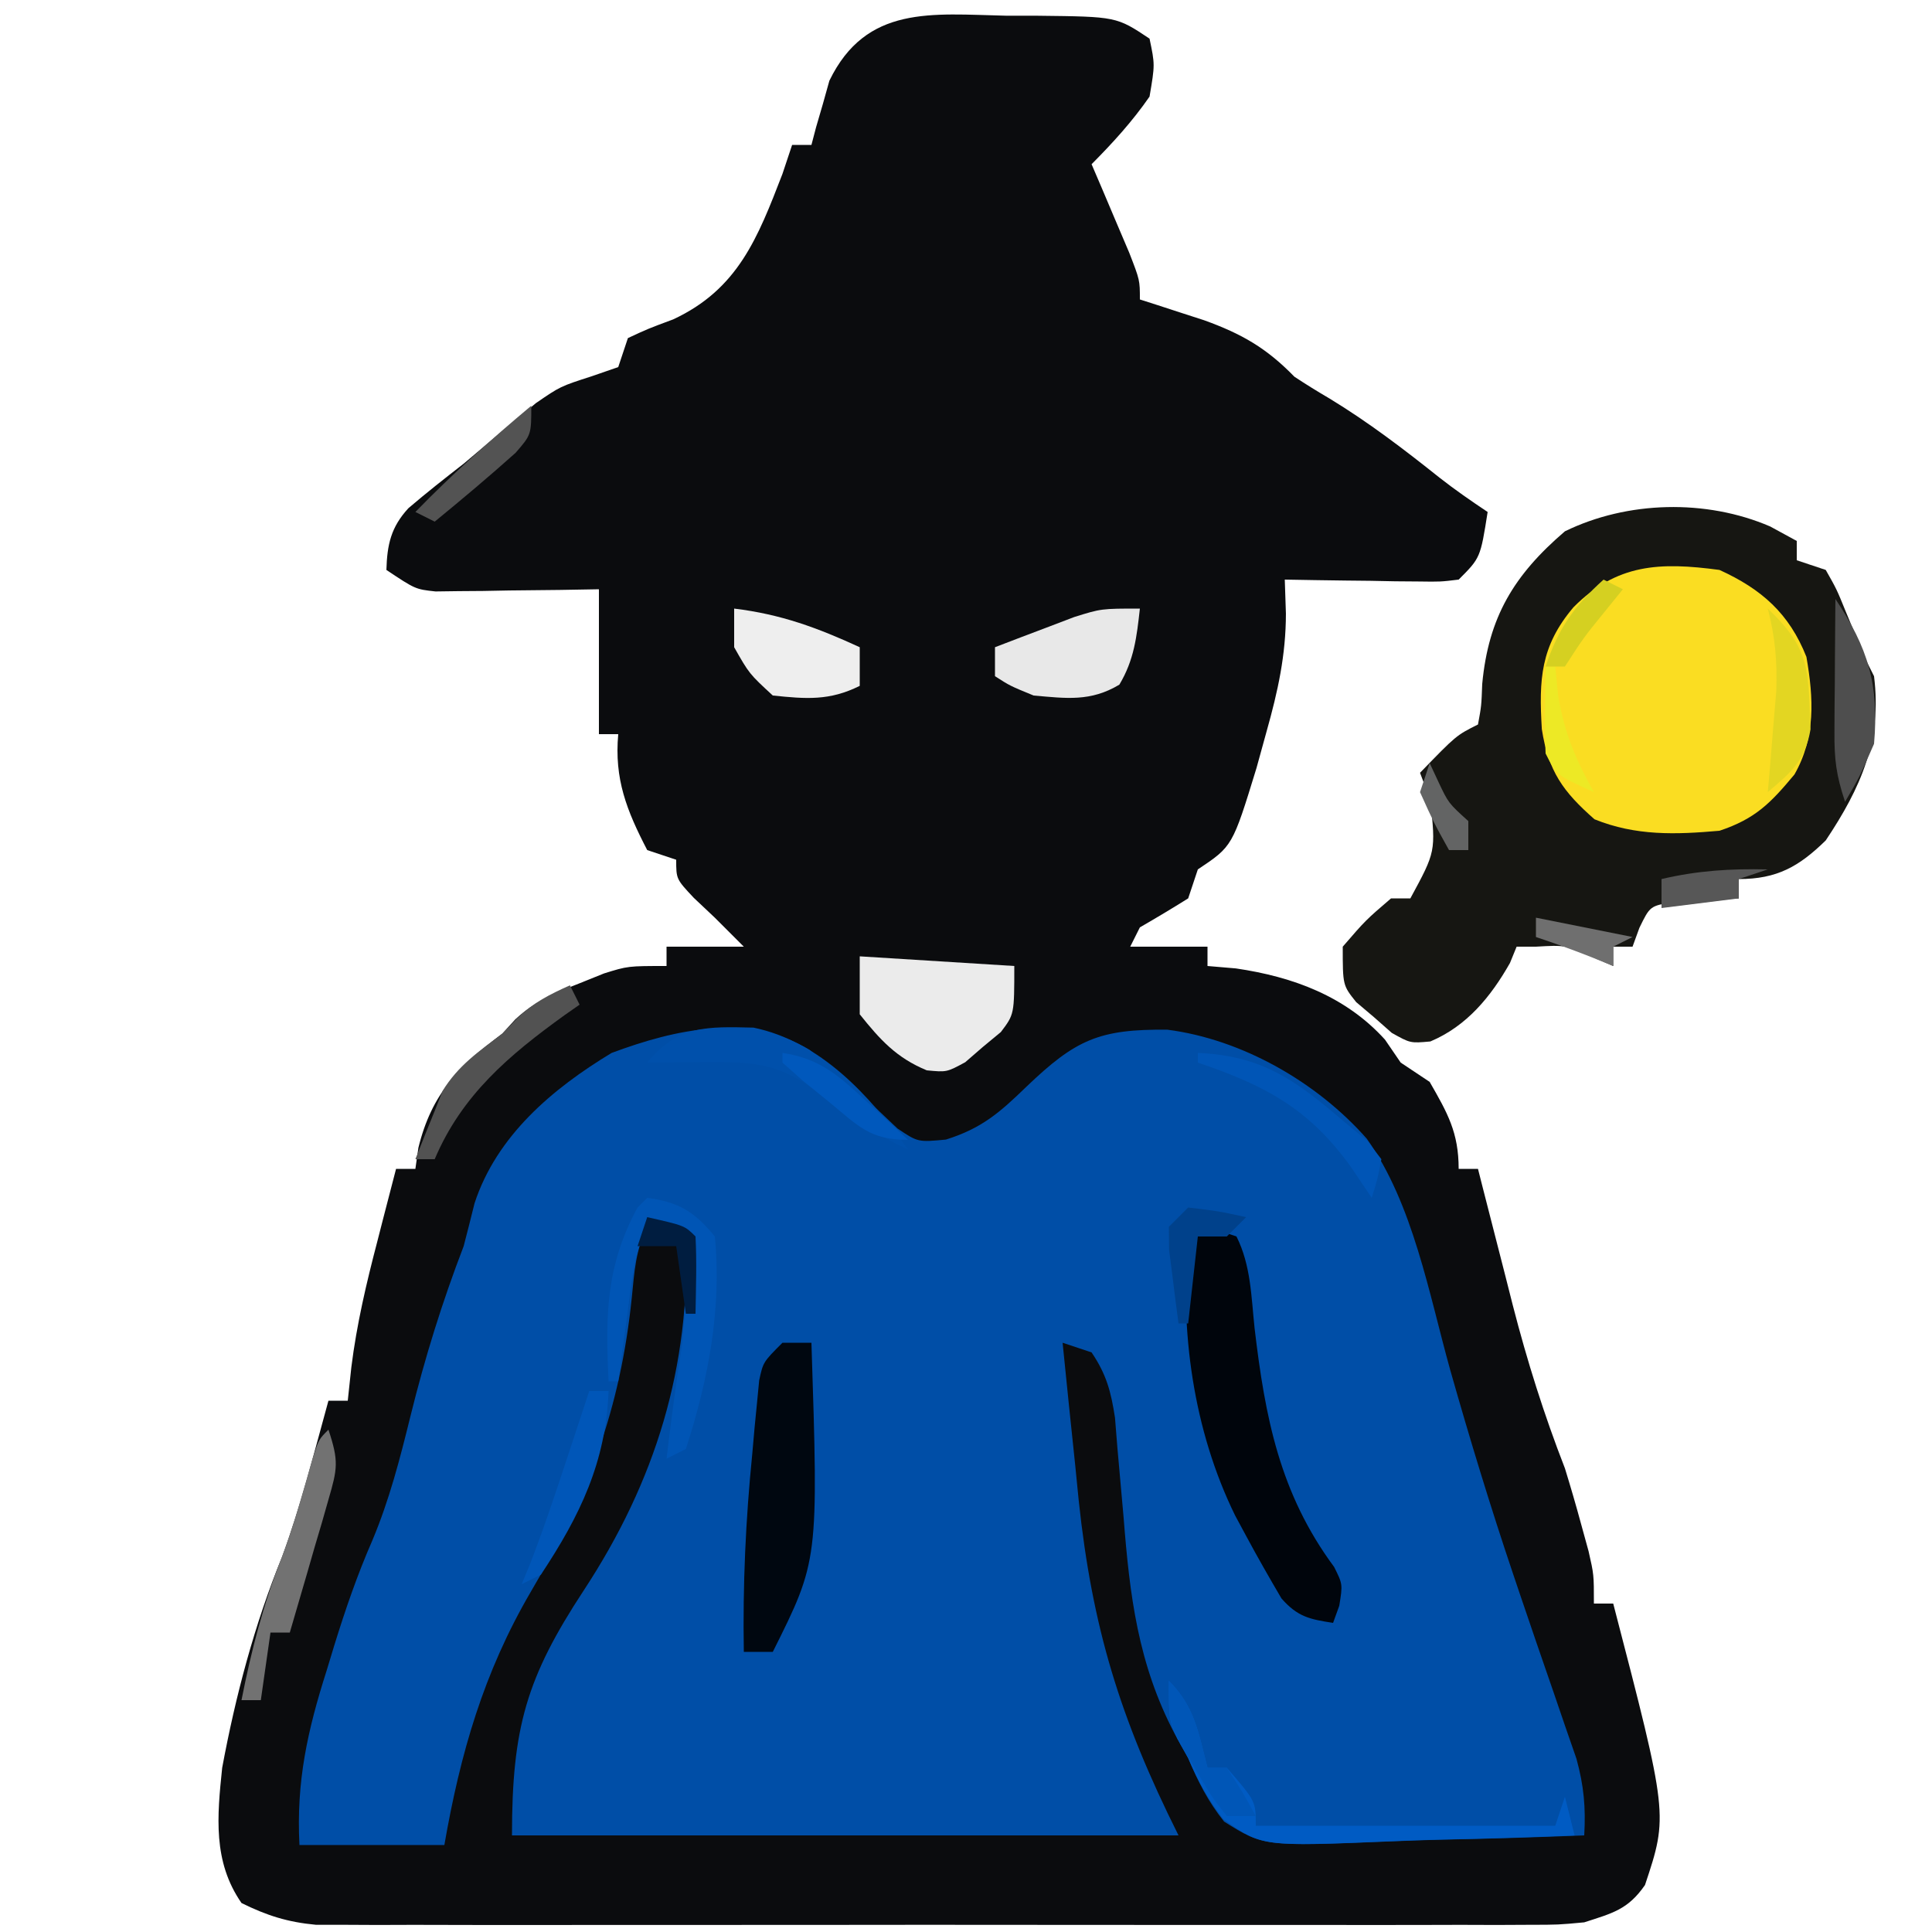
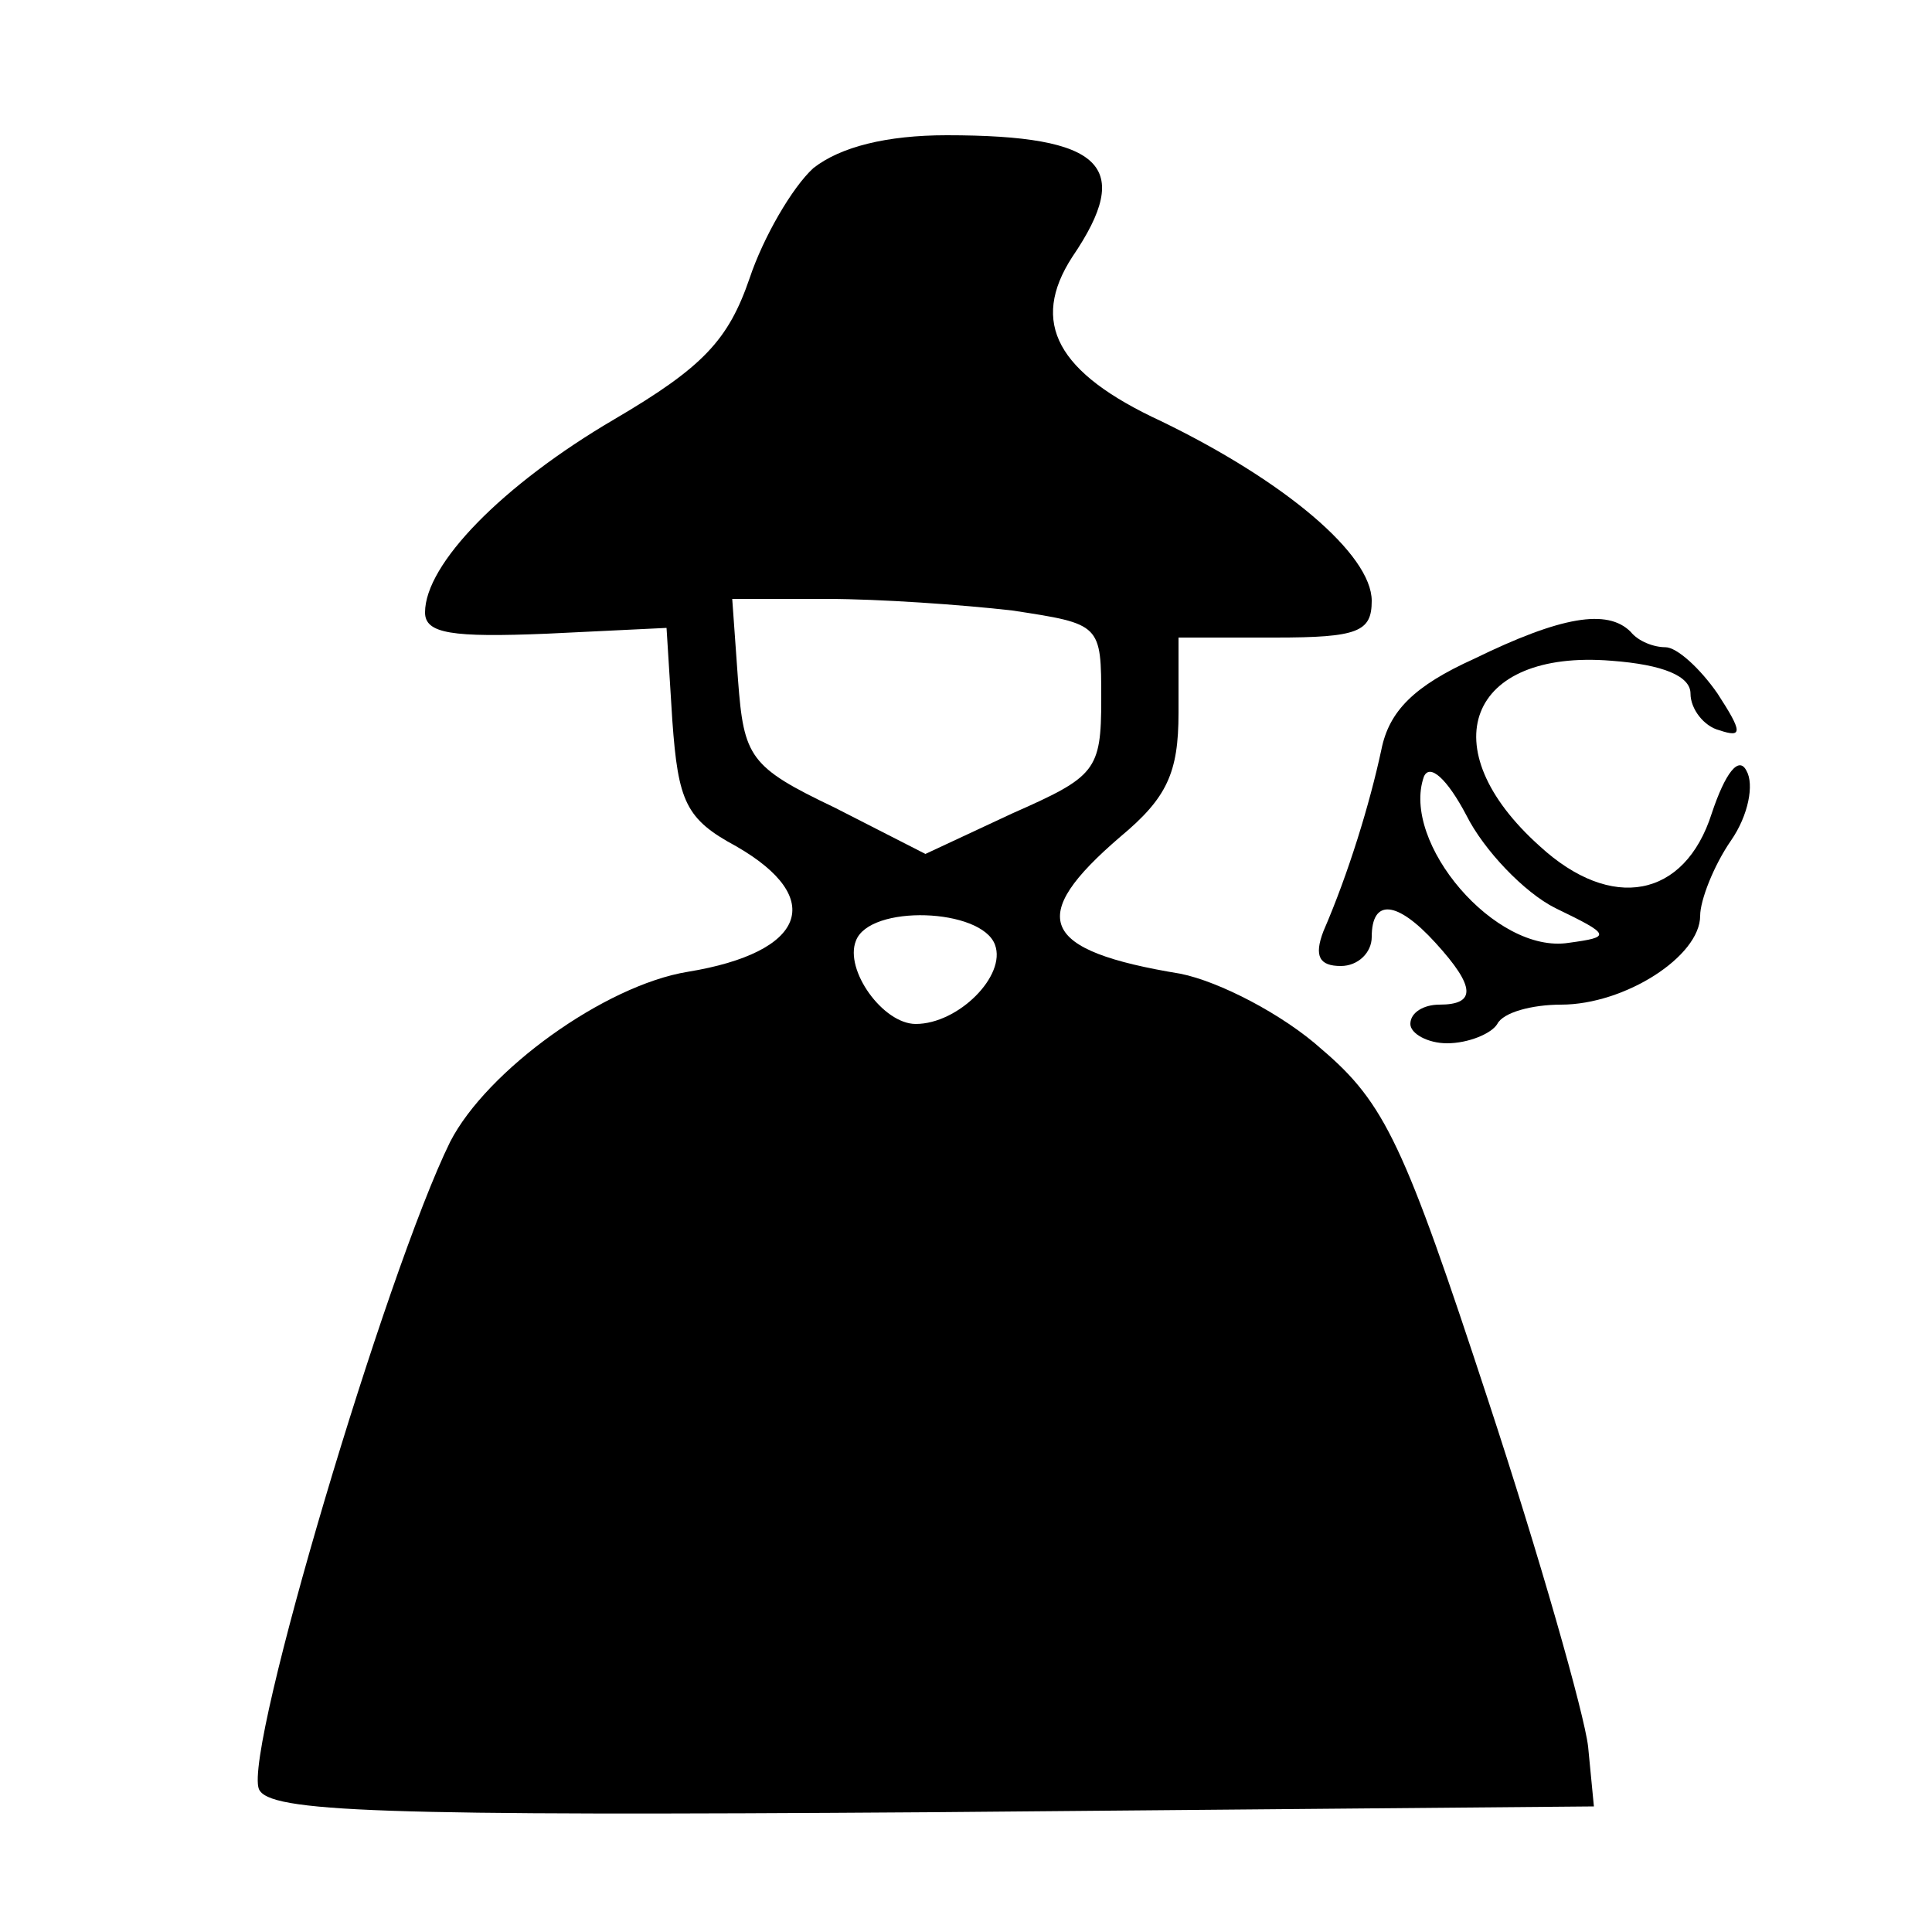
- <svg xmlns="http://www.w3.org/2000/svg" version="1.1" width="200" height="200">
-   <path d="M0 0 C1.645 0.002 1.645 0.002 3.324 0.004 C11.453 0.094 11.453 0.094 14.875 2.375 C15.438 5.062 15.438 5.062 14.875 8.375 C13.101 10.94 11.071 13.166 8.875 15.375 C9.236 16.218 9.597 17.061 9.969 17.93 C10.665 19.573 10.665 19.573 11.375 21.25 C11.839 22.341 12.303 23.431 12.781 24.555 C13.875 27.375 13.875 27.375 13.875 29.375 C14.478 29.568 15.082 29.762 15.703 29.961 C16.502 30.221 17.302 30.482 18.125 30.75 C19.308 31.133 19.308 31.133 20.516 31.523 C24.431 32.937 26.977 34.401 29.875 37.375 C31.062 38.159 32.272 38.907 33.5 39.625 C37.537 42.08 41.204 44.879 44.895 47.824 C46.5 49.081 48.179 50.244 49.875 51.375 C49.125 56.125 49.125 56.125 46.875 58.375 C44.996 58.602 44.996 58.602 42.742 58.57 C41.937 58.564 41.131 58.557 40.301 58.551 C39.459 58.534 38.617 58.517 37.75 58.5 C36.476 58.486 36.476 58.486 35.176 58.473 C33.075 58.449 30.975 58.413 28.875 58.375 C28.914 59.536 28.952 60.698 28.992 61.895 C28.99 66.179 28.164 69.928 27 74.062 C26.652 75.324 26.304 76.586 25.945 77.887 C23.461 85.985 23.461 85.985 19.875 88.375 C19.38 89.86 19.38 89.86 18.875 91.375 C17.227 92.405 15.56 93.406 13.875 94.375 C13.545 95.035 13.215 95.695 12.875 96.375 C15.515 96.375 18.155 96.375 20.875 96.375 C20.875 97.035 20.875 97.695 20.875 98.375 C21.844 98.457 22.814 98.54 23.812 98.625 C29.744 99.493 35.194 101.517 39.25 106 C39.786 106.784 40.322 107.567 40.875 108.375 C42.36 109.365 42.36 109.365 43.875 110.375 C45.733 113.608 46.875 115.619 46.875 119.375 C47.535 119.375 48.195 119.375 48.875 119.375 C49.041 120.03 49.207 120.685 49.378 121.359 C50.143 124.366 50.915 127.37 51.688 130.375 C51.949 131.405 52.21 132.435 52.479 133.496 C53.973 139.289 55.706 144.802 57.875 150.375 C58.469 152.303 59.036 154.24 59.562 156.188 C59.94 157.558 59.94 157.558 60.324 158.957 C60.875 161.375 60.875 161.375 60.875 164.375 C61.535 164.375 62.195 164.375 62.875 164.375 C68.569 186.285 68.569 186.285 66.164 193.512 C64.403 196.058 62.8 196.426 59.875 197.375 C57.181 197.627 57.181 197.627 54.22 197.629 C52.529 197.637 52.529 197.637 50.805 197.646 C48.964 197.64 48.964 197.64 47.086 197.634 C45.136 197.639 45.136 197.639 43.148 197.644 C39.59 197.654 36.032 197.65 32.474 197.644 C28.748 197.639 25.021 197.643 21.294 197.646 C15.037 197.65 8.779 197.645 2.521 197.636 C-4.709 197.625 -11.94 197.628 -19.17 197.639 C-25.383 197.648 -31.595 197.65 -37.807 197.645 C-41.516 197.641 -45.224 197.641 -48.933 197.648 C-53.067 197.654 -57.202 197.645 -61.336 197.634 C-62.563 197.638 -63.79 197.642 -65.055 197.646 C-66.182 197.64 -67.309 197.635 -68.47 197.629 C-69.447 197.628 -70.424 197.627 -71.431 197.627 C-74.355 197.353 -76.498 196.673 -79.125 195.375 C-82.104 191.078 -81.646 186.384 -81.125 181.375 C-79.741 173.937 -77.786 166.527 -74.918 159.523 C-72.977 154.266 -71.619 148.773 -70.125 143.375 C-69.465 143.375 -68.805 143.375 -68.125 143.375 C-68.003 142.23 -67.88 141.086 -67.754 139.906 C-67.198 135.46 -66.197 131.204 -65.062 126.875 C-64.876 126.148 -64.69 125.421 -64.498 124.672 C-64.045 122.905 -63.585 121.14 -63.125 119.375 C-62.465 119.375 -61.805 119.375 -61.125 119.375 C-61.022 118.653 -60.919 117.931 -60.812 117.188 C-59.443 111.587 -56.65 108.769 -52.125 105.375 C-51.68 104.886 -51.236 104.398 -50.777 103.895 C-48.731 102.013 -46.77 101.201 -44.188 100.188 C-42.906 99.671 -42.906 99.671 -41.598 99.145 C-39.125 98.375 -39.125 98.375 -35.125 98.375 C-35.125 97.715 -35.125 97.055 -35.125 96.375 C-32.485 96.375 -29.845 96.375 -27.125 96.375 C-27.538 95.963 -27.95 95.55 -28.375 95.125 C-28.953 94.547 -29.53 93.97 -30.125 93.375 C-30.847 92.694 -31.569 92.014 -32.312 91.312 C-34.125 89.375 -34.125 89.375 -34.125 87.375 C-35.115 87.045 -36.105 86.715 -37.125 86.375 C-39.252 82.278 -40.547 79.013 -40.125 74.375 C-40.785 74.375 -41.445 74.375 -42.125 74.375 C-42.125 69.425 -42.125 64.475 -42.125 59.375 C-43.462 59.398 -44.799 59.421 -46.176 59.445 C-47.93 59.464 -49.684 59.482 -51.438 59.5 C-52.759 59.525 -52.759 59.525 -54.107 59.551 C-54.955 59.557 -55.803 59.564 -56.676 59.57 C-57.846 59.586 -57.846 59.586 -59.04 59.602 C-61.125 59.375 -61.125 59.375 -64.125 57.375 C-64.048 54.747 -63.656 52.954 -61.852 50.988 C-59.986 49.39 -58.064 47.884 -56.125 46.375 C-55.308 45.685 -54.49 44.996 -53.648 44.285 C-52.368 43.216 -52.368 43.216 -51.062 42.125 C-50.267 41.46 -49.472 40.795 -48.652 40.109 C-46.125 38.375 -46.125 38.375 -42.879 37.328 C-41.97 37.014 -41.061 36.699 -40.125 36.375 C-39.795 35.385 -39.465 34.395 -39.125 33.375 C-37.051 32.41 -37.051 32.41 -34.438 31.438 C-27.73 28.314 -25.69 23.02 -23.125 16.375 C-22.795 15.385 -22.465 14.395 -22.125 13.375 C-21.465 13.375 -20.805 13.375 -20.125 13.375 C-19.887 12.47 -19.887 12.47 -19.645 11.547 C-19.411 10.748 -19.178 9.948 -18.938 9.125 C-18.607 7.942 -18.607 7.942 -18.27 6.734 C-14.457 -1.124 -7.666 -0.172 0 0 Z " fill="#0B0C0E" transform="translate(104.125,1.625)" />
-   <path d="M0 0 C3.18 2.572 6.153 5.321 9.109 8.145 C11.224 9.563 11.224 9.563 14.121 9.289 C17.823 8.124 19.674 6.511 22.449 3.82 C27.554 -1.068 29.988 -2.16 37.051 -2.086 C44.785 -1.088 52.531 3.344 57.689 9.199 C62.477 15.925 64.127 25.265 66.324 33.133 C68.35 40.27 70.502 47.347 72.875 54.375 C73.218 55.39 73.218 55.39 73.567 56.426 C74.698 59.766 75.842 63.1 76.999 66.431 C77.414 67.646 77.83 68.861 78.258 70.113 C78.632 71.191 79.007 72.269 79.392 73.38 C80.163 76.189 80.365 78.427 80.199 81.32 C75.325 81.519 70.453 81.664 65.575 81.76 C63.918 81.8 62.261 81.854 60.605 81.924 C47.046 82.478 47.046 82.478 42.919 79.891 C41.239 77.781 40.25 75.802 39.199 73.32 C38.743 72.499 38.287 71.678 37.817 70.832 C33.999 63.565 33.145 56.479 32.512 48.383 C32.306 45.998 32.094 43.614 31.875 41.23 C31.75 39.67 31.75 39.67 31.622 38.078 C31.206 35.367 30.732 33.587 29.199 31.32 C27.714 30.825 27.714 30.825 26.199 30.32 C26.622 34.572 27.065 38.821 27.512 43.07 C27.689 44.851 27.689 44.851 27.869 46.668 C29.269 59.801 32.13 69.181 38.199 81.32 C15.429 81.32 -7.341 81.32 -30.801 81.32 C-30.801 70.162 -29.299 64.979 -23.363 55.945 C-15.956 44.66 -12.291 32.817 -12.801 19.32 C-14.121 18.99 -15.441 18.66 -16.801 18.32 C-18.007 20.732 -18.129 22.97 -18.395 25.625 C-19.581 37.213 -22.935 46.083 -28.864 56.121 C-33.74 64.47 -36.154 72.852 -37.801 82.32 C-42.751 82.32 -47.701 82.32 -52.801 82.32 C-53.143 75.753 -51.977 70.495 -49.988 64.258 C-49.727 63.399 -49.466 62.539 -49.197 61.654 C-48.044 57.928 -46.821 54.367 -45.258 50.789 C-43.484 46.567 -42.394 42.321 -41.301 37.883 C-39.807 31.843 -38.033 26.129 -35.801 20.32 C-35.417 18.843 -35.04 17.365 -34.676 15.883 C-32.388 8.899 -26.628 4.027 -20.488 0.32 C-13.835 -2.155 -6.385 -3.829 0 0 Z " fill="#004EA7" transform="translate(83.80078,108.6797)" />
-   <path d="M0 0 C1.361 0.743 1.361 0.743 2.75 1.5 C2.75 2.16 2.75 2.82 2.75 3.5 C3.74 3.83 4.73 4.16 5.75 4.5 C6.883 6.496 6.883 6.496 7.875 8.938 C8.208 9.741 8.54 10.544 8.883 11.371 C9.169 12.074 9.455 12.776 9.75 13.5 C10.245 14.49 10.245 14.49 10.75 15.5 C11.574 22.095 9.407 27.025 5.75 32.5 C2.983 35.204 0.714 36.5 -3.25 36.5 C-3.25 37.16 -3.25 37.82 -3.25 38.5 C-3.876 38.526 -4.503 38.552 -5.148 38.578 C-5.966 38.635 -6.783 38.692 -7.625 38.75 C-8.437 38.796 -9.249 38.843 -10.086 38.891 C-12.438 39.292 -12.438 39.292 -13.539 41.547 C-13.774 42.191 -14.008 42.836 -14.25 43.5 C-14.91 43.5 -15.57 43.5 -16.25 43.5 C-16.25 44.16 -16.25 44.82 -16.25 45.5 C-17.395 45.005 -17.395 45.005 -18.562 44.5 C-21.241 43.326 -21.241 43.326 -24.25 43.5 C-24.91 43.5 -25.57 43.5 -26.25 43.5 C-26.477 44.057 -26.704 44.614 -26.938 45.188 C-28.921 48.682 -31.412 51.726 -35.18 53.312 C-37.25 53.5 -37.25 53.5 -39.172 52.426 C-39.775 51.893 -40.378 51.361 -41 50.812 C-41.614 50.293 -42.227 49.774 -42.859 49.238 C-44.25 47.5 -44.25 47.5 -44.25 43.5 C-41.875 40.75 -41.875 40.75 -39.25 38.5 C-38.59 38.5 -37.93 38.5 -37.25 38.5 C-34.619 33.652 -34.619 33.652 -35.188 28.312 C-35.538 27.384 -35.889 26.456 -36.25 25.5 C-32.5 21.625 -32.5 21.625 -30.25 20.5 C-29.895 18.574 -29.895 18.574 -29.812 16.312 C-29.165 9.391 -26.54 5.034 -21.25 0.5 C-14.788 -2.654 -6.634 -2.857 0 0 Z " fill="#161612" transform="translate(183.25,54.5)" />
-   <path d="M0 0 C4.365 1.988 7.22 4.509 9 9 C9.747 13.289 9.962 17.313 7.762 21.172 C5.29 24.141 3.718 25.761 0 27 C-4.557 27.402 -8.663 27.541 -12.938 25.812 C-16.198 22.947 -17.714 20.85 -18.391 16.477 C-18.701 11.329 -18.529 7.904 -15.125 3.875 C-10.643 -0.651 -6.182 -0.832 0 0 Z " fill="#FADD22" transform="translate(178,59)" />
-   <path d="M0 0 C2 0.312 2 0.312 4 1 C5.498 3.997 5.523 7.208 5.875 10.5 C6.964 19.725 8.476 27.602 14.109 35.211 C15 37 15 37 14.641 39.227 C14.429 39.812 14.218 40.397 14 41 C11.552 40.627 10.317 40.361 8.656 38.469 C7.4 36.329 6.172 34.187 5 32 C4.625 31.304 4.25 30.608 3.863 29.891 C-0.473 21.057 -1.882 10.782 -1 1 C-0.67 0.67 -0.34 0.34 0 0 Z " fill="#00050C" transform="translate(124,127)" />
-   <path d="M0 0 C0.99 0 1.98 0 3 0 C3.729 22.542 3.729 22.542 -1 32 C-1.99 32 -2.98 32 -4 32 C-4.117 25.109 -3.813 18.356 -3.125 11.5 C-3.046 10.608 -2.968 9.716 -2.887 8.797 C-2.803 7.946 -2.719 7.095 -2.633 6.219 C-2.559 5.455 -2.486 4.691 -2.411 3.904 C-2 2 -2 2 0 0 Z " fill="#000710" transform="translate(81,139)" />
-   <path d="M0 0 C5.28 0.33 10.56 0.66 16 1 C16 6 16 6 14.609 7.836 C13.996 8.344 13.382 8.852 12.75 9.375 C12.147 9.898 11.543 10.422 10.922 10.961 C9 12 9 12 6.938 11.801 C3.791 10.5 2.108 8.635 0 6 C0 4.02 0 2.04 0 0 Z " fill="#EBEBEB" transform="translate(89,99)" />
-   <path d="M0 0 C-0.325 2.928 -0.596 5.326 -2.125 7.875 C-5.099 9.66 -7.613 9.297 -11 9 C-13.438 8 -13.438 8 -15 7 C-15 6.01 -15 5.02 -15 4 C-13.253 3.325 -11.502 2.661 -9.75 2 C-8.775 1.629 -7.801 1.258 -6.797 0.875 C-4 0 -4 0 0 0 Z " fill="#E8E8E8" transform="translate(118,63)" />
-   <path d="M0 0 C4.847 0.591 8.607 1.979 13 4 C13 5.32 13 6.64 13 8 C9.871 9.564 7.444 9.356 4 9 C1.562 6.75 1.562 6.75 0 4 C0 2.68 0 1.36 0 0 Z " fill="#EEEEEE" transform="translate(76,63)" />
-   <path d="M0 0 C3.293 0.439 4.908 1.45 7 4 C7.727 11.513 6.324 18.836 4 26 C3.34 26.33 2.68 26.66 2 27 C2.472 23.154 2.948 19.326 3.562 15.5 C4.049 11.605 4.069 7.922 4 4 C2.68 3.67 1.36 3.34 0 3 C-1.466 5.931 -1.621 8.886 -2.062 12.125 C-2.239 13.406 -2.416 14.688 -2.598 16.008 C-2.73 16.995 -2.863 17.983 -3 19 C-3.33 19 -3.66 19 -4 19 C-4.332 12.197 -4.288 7.049 -1 1 C-0.67 0.67 -0.34 0.34 0 0 Z " fill="#0055B5" transform="translate(67,124)" />
-   <path d="M0 0 C2.686 2.686 3.06 5.376 4 9 C4.66 9 5.32 9 6 9 C9 12.462 9 12.462 9 15 C19.23 15 29.46 15 40 15 C40.33 14.01 40.66 13.02 41 12 C41.495 13.98 41.495 13.98 42 16 C37.268 16.199 32.538 16.343 27.803 16.439 C26.195 16.48 24.587 16.534 22.979 16.604 C9.637 17.165 9.637 17.165 5.646 14.324 C4.069 12.258 3.009 10.388 2 8 C1.628 7.335 1.256 6.671 0.873 5.986 C0 4 0 4 0 0 Z " fill="#005BC3" transform="translate(121,174)" />
-   <path d="M0 0 C6.905 1.431 12.06 7.019 15.996 12.621 C12.995 11.228 10.486 9.582 7.871 7.559 C3.371 4.086 1.153 3.502 -4.629 3.559 C-6.412 3.572 -6.412 3.572 -8.23 3.586 C-9.603 3.603 -9.603 3.603 -11.004 3.621 C-7.845 -0.267 -4.777 -0.108 0 0 Z " fill="#0050AB" transform="translate(78.00391,106.3789)" />
-   <path d="M0 0 C1.092 3.275 0.93 4.044 0.004 7.23 C-0.225 8.033 -0.454 8.835 -0.689 9.662 C-0.936 10.495 -1.183 11.329 -1.438 12.188 C-1.68 13.032 -1.923 13.877 -2.174 14.748 C-2.775 16.834 -3.386 18.917 -4 21 C-4.66 21 -5.32 21 -6 21 C-6.33 23.31 -6.66 25.62 -7 28 C-7.66 28 -8.32 28 -9 28 C-7.986 22.847 -6.732 18.007 -4.793 13.125 C-3.555 9.808 -2.615 6.408 -1.648 3.004 C-1 1 -1 1 0 0 Z " fill="#727272" transform="translate(34,148)" />
-   <path d="M0 0 C6.577 0.274 10.082 2.774 15 7 C15.846 7.701 16.691 8.402 17.562 9.125 C18.037 9.744 18.511 10.363 19 11 C18.59 13.117 18.59 13.117 18 15 C17.278 13.928 16.556 12.855 15.812 11.75 C11.459 5.719 6.913 3.343 0 1 C0 0.67 0 0.34 0 0 Z " fill="#0055B6" transform="translate(124,109)" />
-   <path d="M0 0 C3.388 3.24 4.18 5.179 4.312 9.875 C4.35 10.739 4.387 11.602 4.426 12.492 C3.873 15.749 2.471 16.904 0 19 C0.084 18.047 0.168 17.095 0.254 16.113 C0.356 14.859 0.458 13.605 0.562 12.312 C0.667 11.071 0.771 9.83 0.879 8.551 C0.985 5.442 0.772 2.992 0 0 Z " fill="#E3D622" transform="translate(183,63)" />
-   <path d="M0 0 C0.33 0.66 0.66 1.32 1 2 C0.481 2.364 -0.039 2.727 -0.574 3.102 C-6.284 7.217 -11.185 11.347 -14 18 C-14.66 18 -15.32 18 -16 18 C-15.349 16.327 -14.68 14.661 -14 13 C-13.732 12.319 -13.464 11.639 -13.188 10.938 C-11.576 8.308 -9.446 6.85 -7 5 C-6.227 4.196 -6.227 4.196 -5.438 3.375 C-3.775 1.784 -2.09 0.937 0 0 Z " fill="#525252" transform="translate(59,102)" />
-   <path d="M0 0 C3.377 5.066 4.539 8.854 4 15 C2.5 18.438 2.5 18.438 1 21 C0.078 18.234 -0.118 16.617 -0.098 13.77 C-0.093 12.566 -0.093 12.566 -0.088 11.338 C-0.08 10.505 -0.071 9.671 -0.062 8.812 C-0.058 7.968 -0.053 7.123 -0.049 6.252 C-0.037 4.168 -0.019 2.084 0 0 Z " fill="#4E4E4E" transform="translate(190,62)" />
-   <path d="M0 0 C0.66 0 1.32 0 2 0 C1.722 7.365 -0.944 12.879 -5 19 C-5.66 19.33 -6.32 19.66 -7 20 C-6.724 19.336 -6.448 18.672 -6.164 17.988 C-4.777 14.427 -3.569 10.816 -2.375 7.188 C-2.146 6.495 -1.916 5.802 -1.68 5.088 C-1.118 3.392 -0.559 1.696 0 0 Z " fill="#0056B8" transform="translate(61,144)" />
-   <path d="M0 0 C0 3 0 3 -1.625 4.875 C-4.362 7.324 -7.157 9.674 -10 12 C-10.66 11.67 -11.32 11.34 -12 11 C-8.196 7.081 -4.184 3.509 0 0 Z " fill="#535353" transform="translate(55,42)" />
-   <path d="M0 0 C2.686 2.686 3.06 5.376 4 9 C4.66 9 5.32 9 6 9 C7.625 11.5 7.625 11.5 9 14 C8.01 14 7.02 14 6 14 C4.395 11.953 4.395 11.953 2.812 9.25 C2.283 8.368 1.753 7.487 1.207 6.578 C0 4 0 4 0 0 Z " fill="#0056B7" transform="translate(121,174)" />
-   <path d="M0 0 C3.908 0.565 5.899 2.421 8.75 5.062 C9.549 5.796 10.348 6.529 11.172 7.285 C11.775 7.851 12.378 8.417 13 9 C9.023 9 7.851 7.557 4.812 5.062 C3.911 4.332 3.01 3.601 2.082 2.848 C1.395 2.238 0.708 1.628 0 1 C0 0.67 0 0.34 0 0 Z " fill="#0058BC" transform="translate(81,109)" />
-   <path d="M0 0 C-0.99 0.33 -1.98 0.66 -3 1 C-3 1.66 -3 2.32 -3 3 C-5.64 3.33 -8.28 3.66 -11 4 C-11 3.01 -11 2.02 -11 1 C-7.266 0.121 -3.832 -0.089 0 0 Z " fill="#575757" transform="translate(183,90)" />
-   <path d="M0 0 C3.125 0.375 3.125 0.375 6 1 C5.34 1.66 4.68 2.32 4 3 C3.01 3 2.02 3 1 3 C0.67 5.97 0.34 8.94 0 12 C-0.33 12 -0.66 12 -1 12 C-1.222 10.377 -1.427 8.751 -1.625 7.125 C-1.741 6.22 -1.857 5.315 -1.977 4.383 C-1.984 3.596 -1.992 2.81 -2 2 C-1.34 1.34 -0.68 0.68 0 0 Z " fill="#00418B" transform="translate(123,125)" />
-   <path d="M0 0 C0.33 0 0.66 0 1 0 C1.103 1.031 1.206 2.062 1.312 3.125 C1.991 6.951 3.112 9.634 5 13 C1.125 11.25 1.125 11.25 0 9 C-0.07 7.46 -0.085 5.917 -0.062 4.375 C-0.053 3.558 -0.044 2.74 -0.035 1.898 C-0.024 1.272 -0.012 0.645 0 0 Z " fill="#EDE925" transform="translate(160,69)" />
-   <path d="M0 0 C0.66 0.33 1.32 0.66 2 1 C1.072 2.145 1.072 2.145 0.125 3.312 C-2.056 5.996 -2.056 5.996 -4 9 C-4.66 9 -5.32 9 -6 9 C-4.688 5.063 -3.081 2.773 0 0 Z " fill="#D5D021" transform="translate(166,60)" />
-   <path d="M0 0 C3.875 0.875 3.875 0.875 5 2 C5.141 4.671 5.042 7.324 5 10 C4.67 10 4.34 10 4 10 C3.67 7.69 3.34 5.38 3 3 C1.68 3 0.36 3 -1 3 C-0.67 2.01 -0.34 1.02 0 0 Z " fill="#001D40" transform="translate(67,126)" />
-   <path d="M0 0 C4.95 0.99 4.95 0.99 10 2 C9.01 2.495 9.01 2.495 8 3 C8 3.66 8 4.32 8 5 C7.237 4.691 6.474 4.381 5.688 4.062 C3.812 3.321 1.913 2.638 0 2 C0 1.34 0 0.68 0 0 Z " fill="#6F6F6F" transform="translate(159,95)" />
-   <path d="M0 0 C0.289 0.619 0.578 1.238 0.875 1.875 C1.937 4.133 1.937 4.133 4 6 C4 6.99 4 7.98 4 9 C3.34 9 2.68 9 2 9 C0.438 6.188 0.438 6.188 -1 3 C-0.67 2.01 -0.34 1.02 0 0 Z " fill="#636464" transform="translate(148,79)" />
+ <svg xmlns="http://www.w3.org/2000/svg" version="1.0" width="100pt" height="100pt" viewBox="0 0 100 100" preserveAspectRatio="xMidYMid meet">
+   <g transform="translate(0,100) scale(0.1,-0.1)" fill="#000000" stroke="none">
+     <path d="M421 913 c-11 -10 -26 -36 -33 -57 -11 -32 -24 -46 -70 -73 -58 -34 -98 -75 -98 -100 0 -11 14 -13 63 -11 l62 3 3 -48 c3 -42 7 -51 33 -65 47 -27 36 -55 -25 -65 -43 -7 -104 -51 -123 -88 -33 -67 -107 -315 -99 -335 5 -12 62 -14 348 -12 l343 3 -3 31 c-2 17 -25 98 -52 180 -43 131 -53 153 -86 181 -20 18 -53 35 -73 39 -73 12 -80 29 -31 71 24 20 30 33 30 64 l0 39 50 0 c43 0 50 3 50 19 0 24 -45 62 -109 93 -54 25 -68 51 -46 85 32 47 16 63 -65 63 -31 0 -55 -6 -69 -17z m103 -229 c46 -7 46 -7 46 -46 0 -37 -3 -40 -46 -59 l-45 -21 -47 24 c-44 21 -47 26 -50 66 l-3 42 49 0 c27 0 70 -3 96 -6z m-9 -173 c6 -16 -19 -41 -41 -41 -17 0 -37 28 -31 43 7 19 65 17 72 -2z" />
+     <path d="M763 659 c-31 -14 -44 -27 -48 -47 -6 -28 -17 -64 -30 -94 -5 -13 -2 -18 9 -18 9 0 16 7 16 15 0 20 13 19 33 -3 21 -23 21 -32 2 -32 -8 0 -15 -4 -15 -10 0 -5 9 -10 19 -10 11 0 23 5 26 10 3 6 18 10 33 10 33 0 72 25 72 46 0 8 7 26 16 39 9 13 12 29 8 36 -4 8 -11 -1 -18 -22 -14 -44 -52 -51 -89 -17 -57 51 -37 102 37 96 27 -2 41 -8 41 -17 0 -8 7 -17 15 -19 12 -4 12 -1 -1 19 -9 13 -21 24 -27 24 -6 0 -14 3 -18 8 -12 12 -36 8 -81 -14z m42 -129 c29 -14 29 -15 7 -18 -38 -6 -87 52 -75 86 3 7 12 -1 22 -20 9 -18 30 -40 46 -48z" />
+   </g>
</svg>
